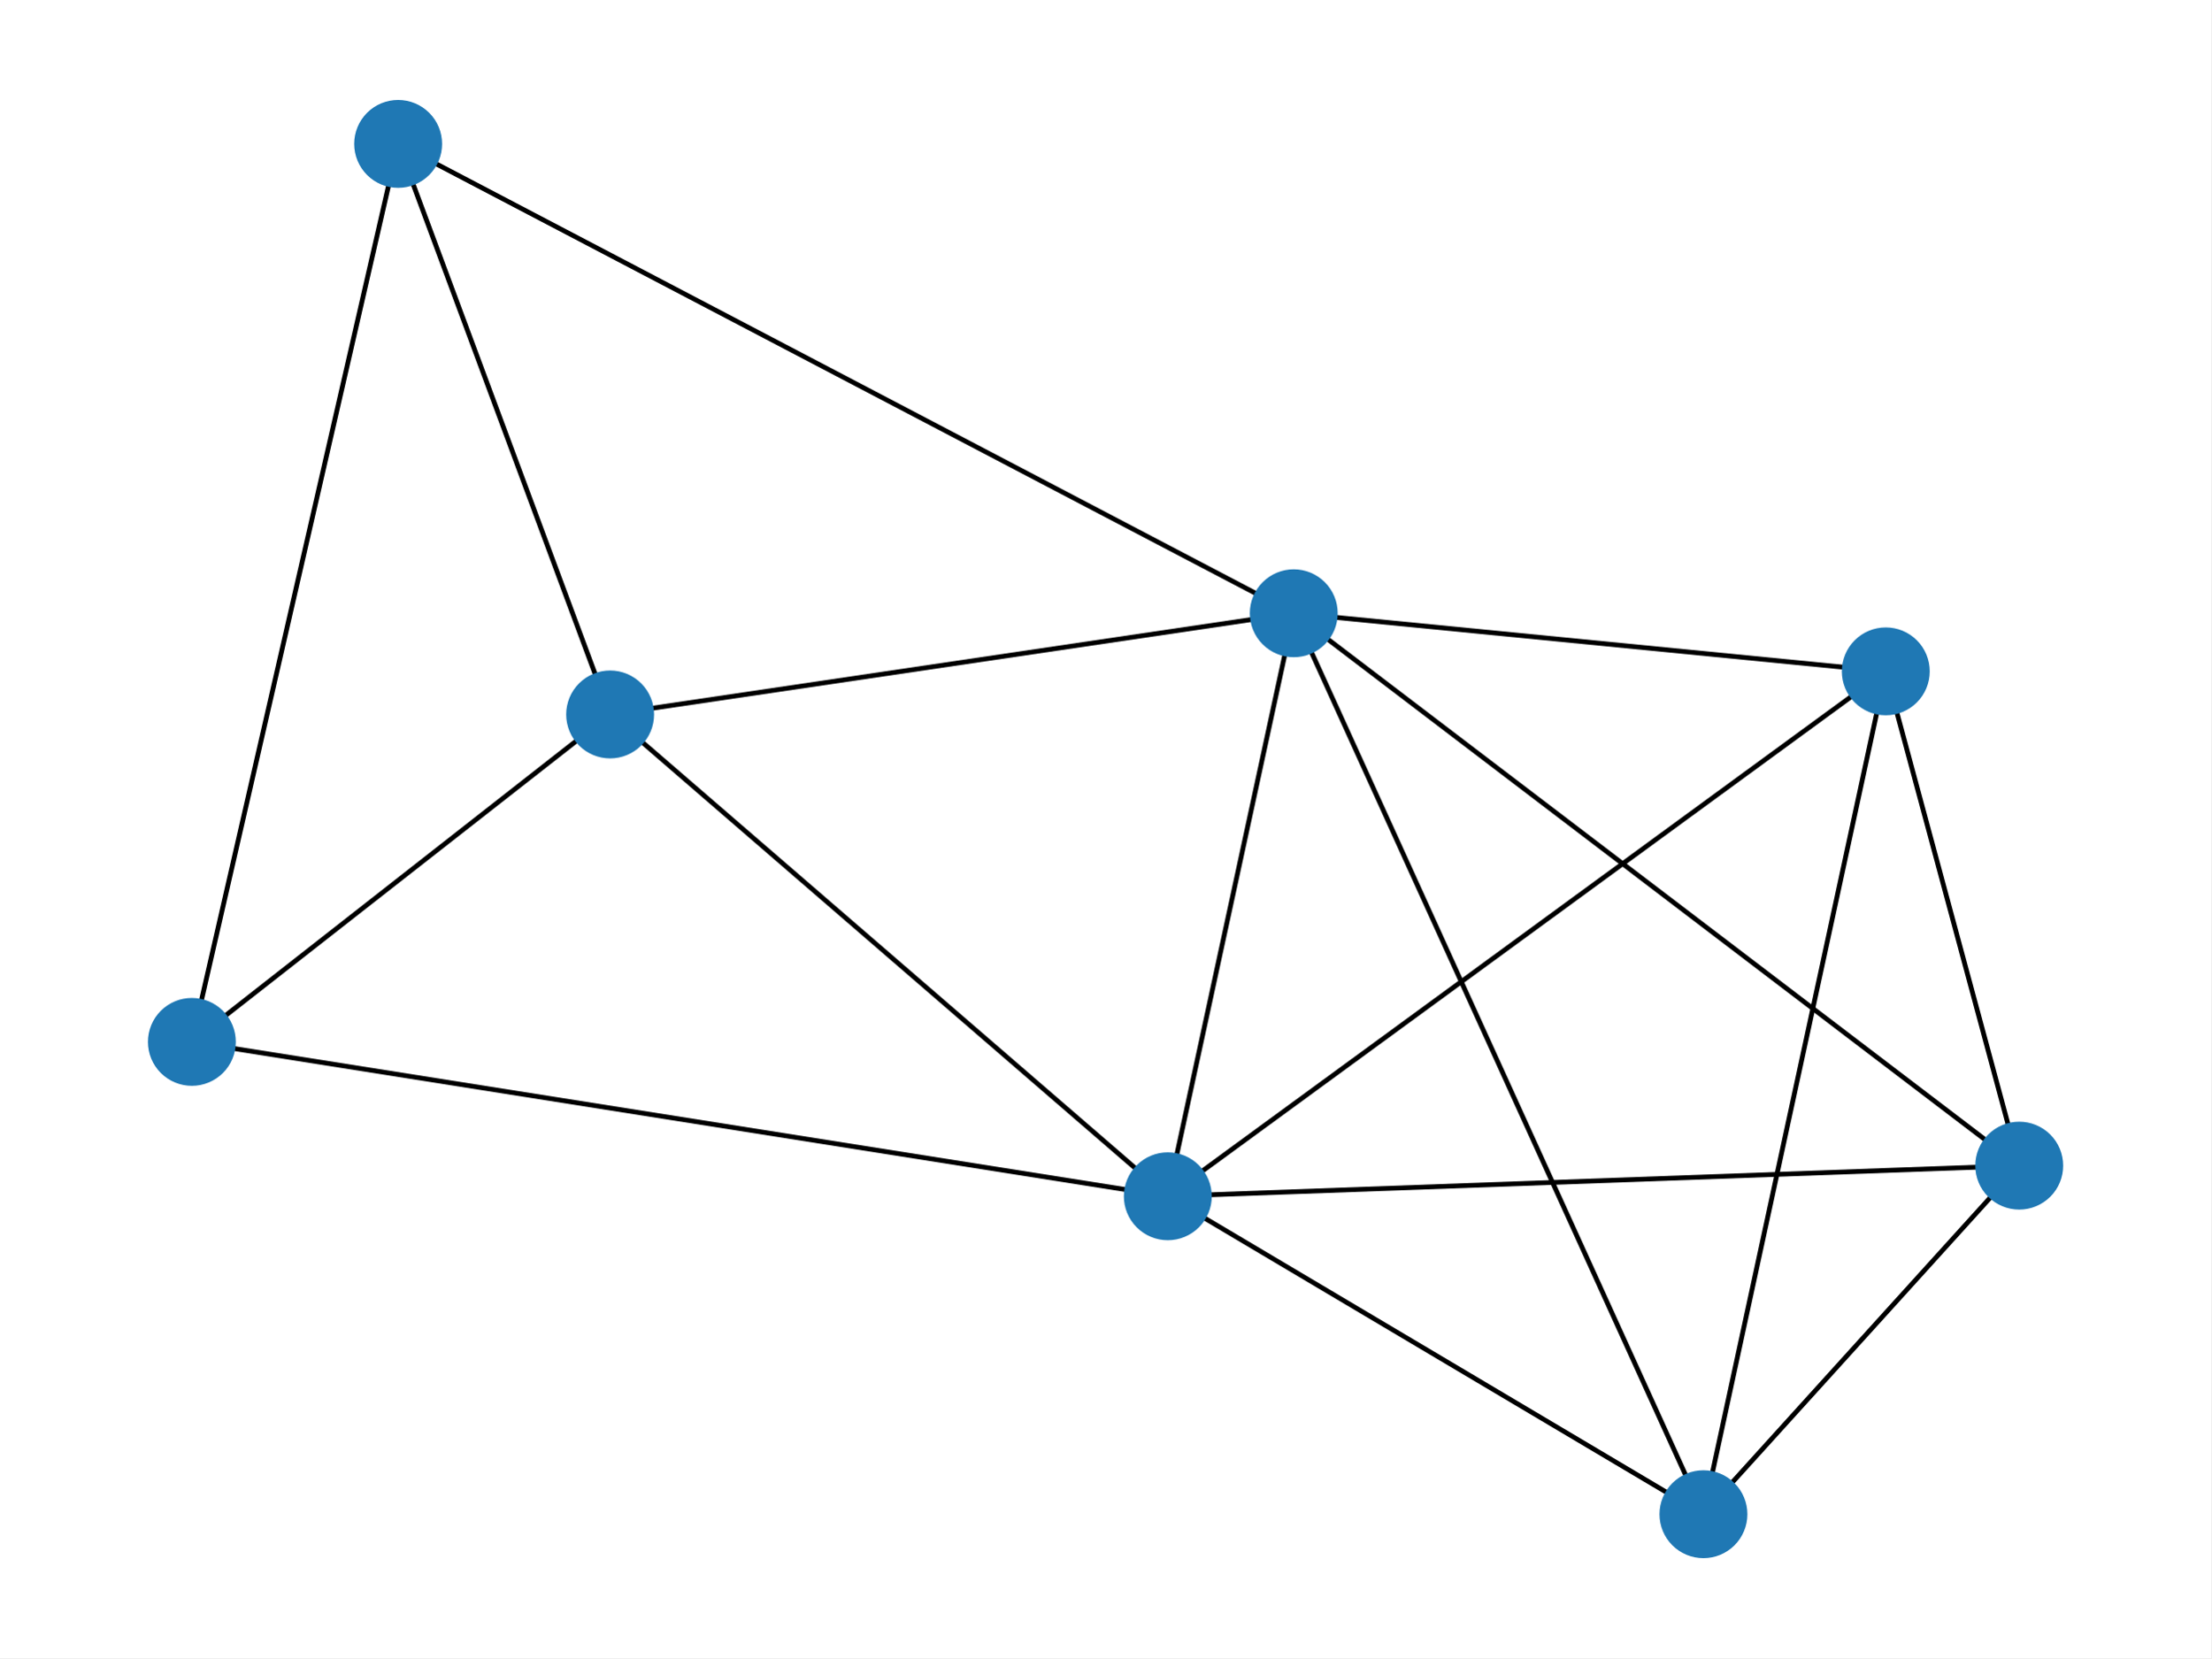
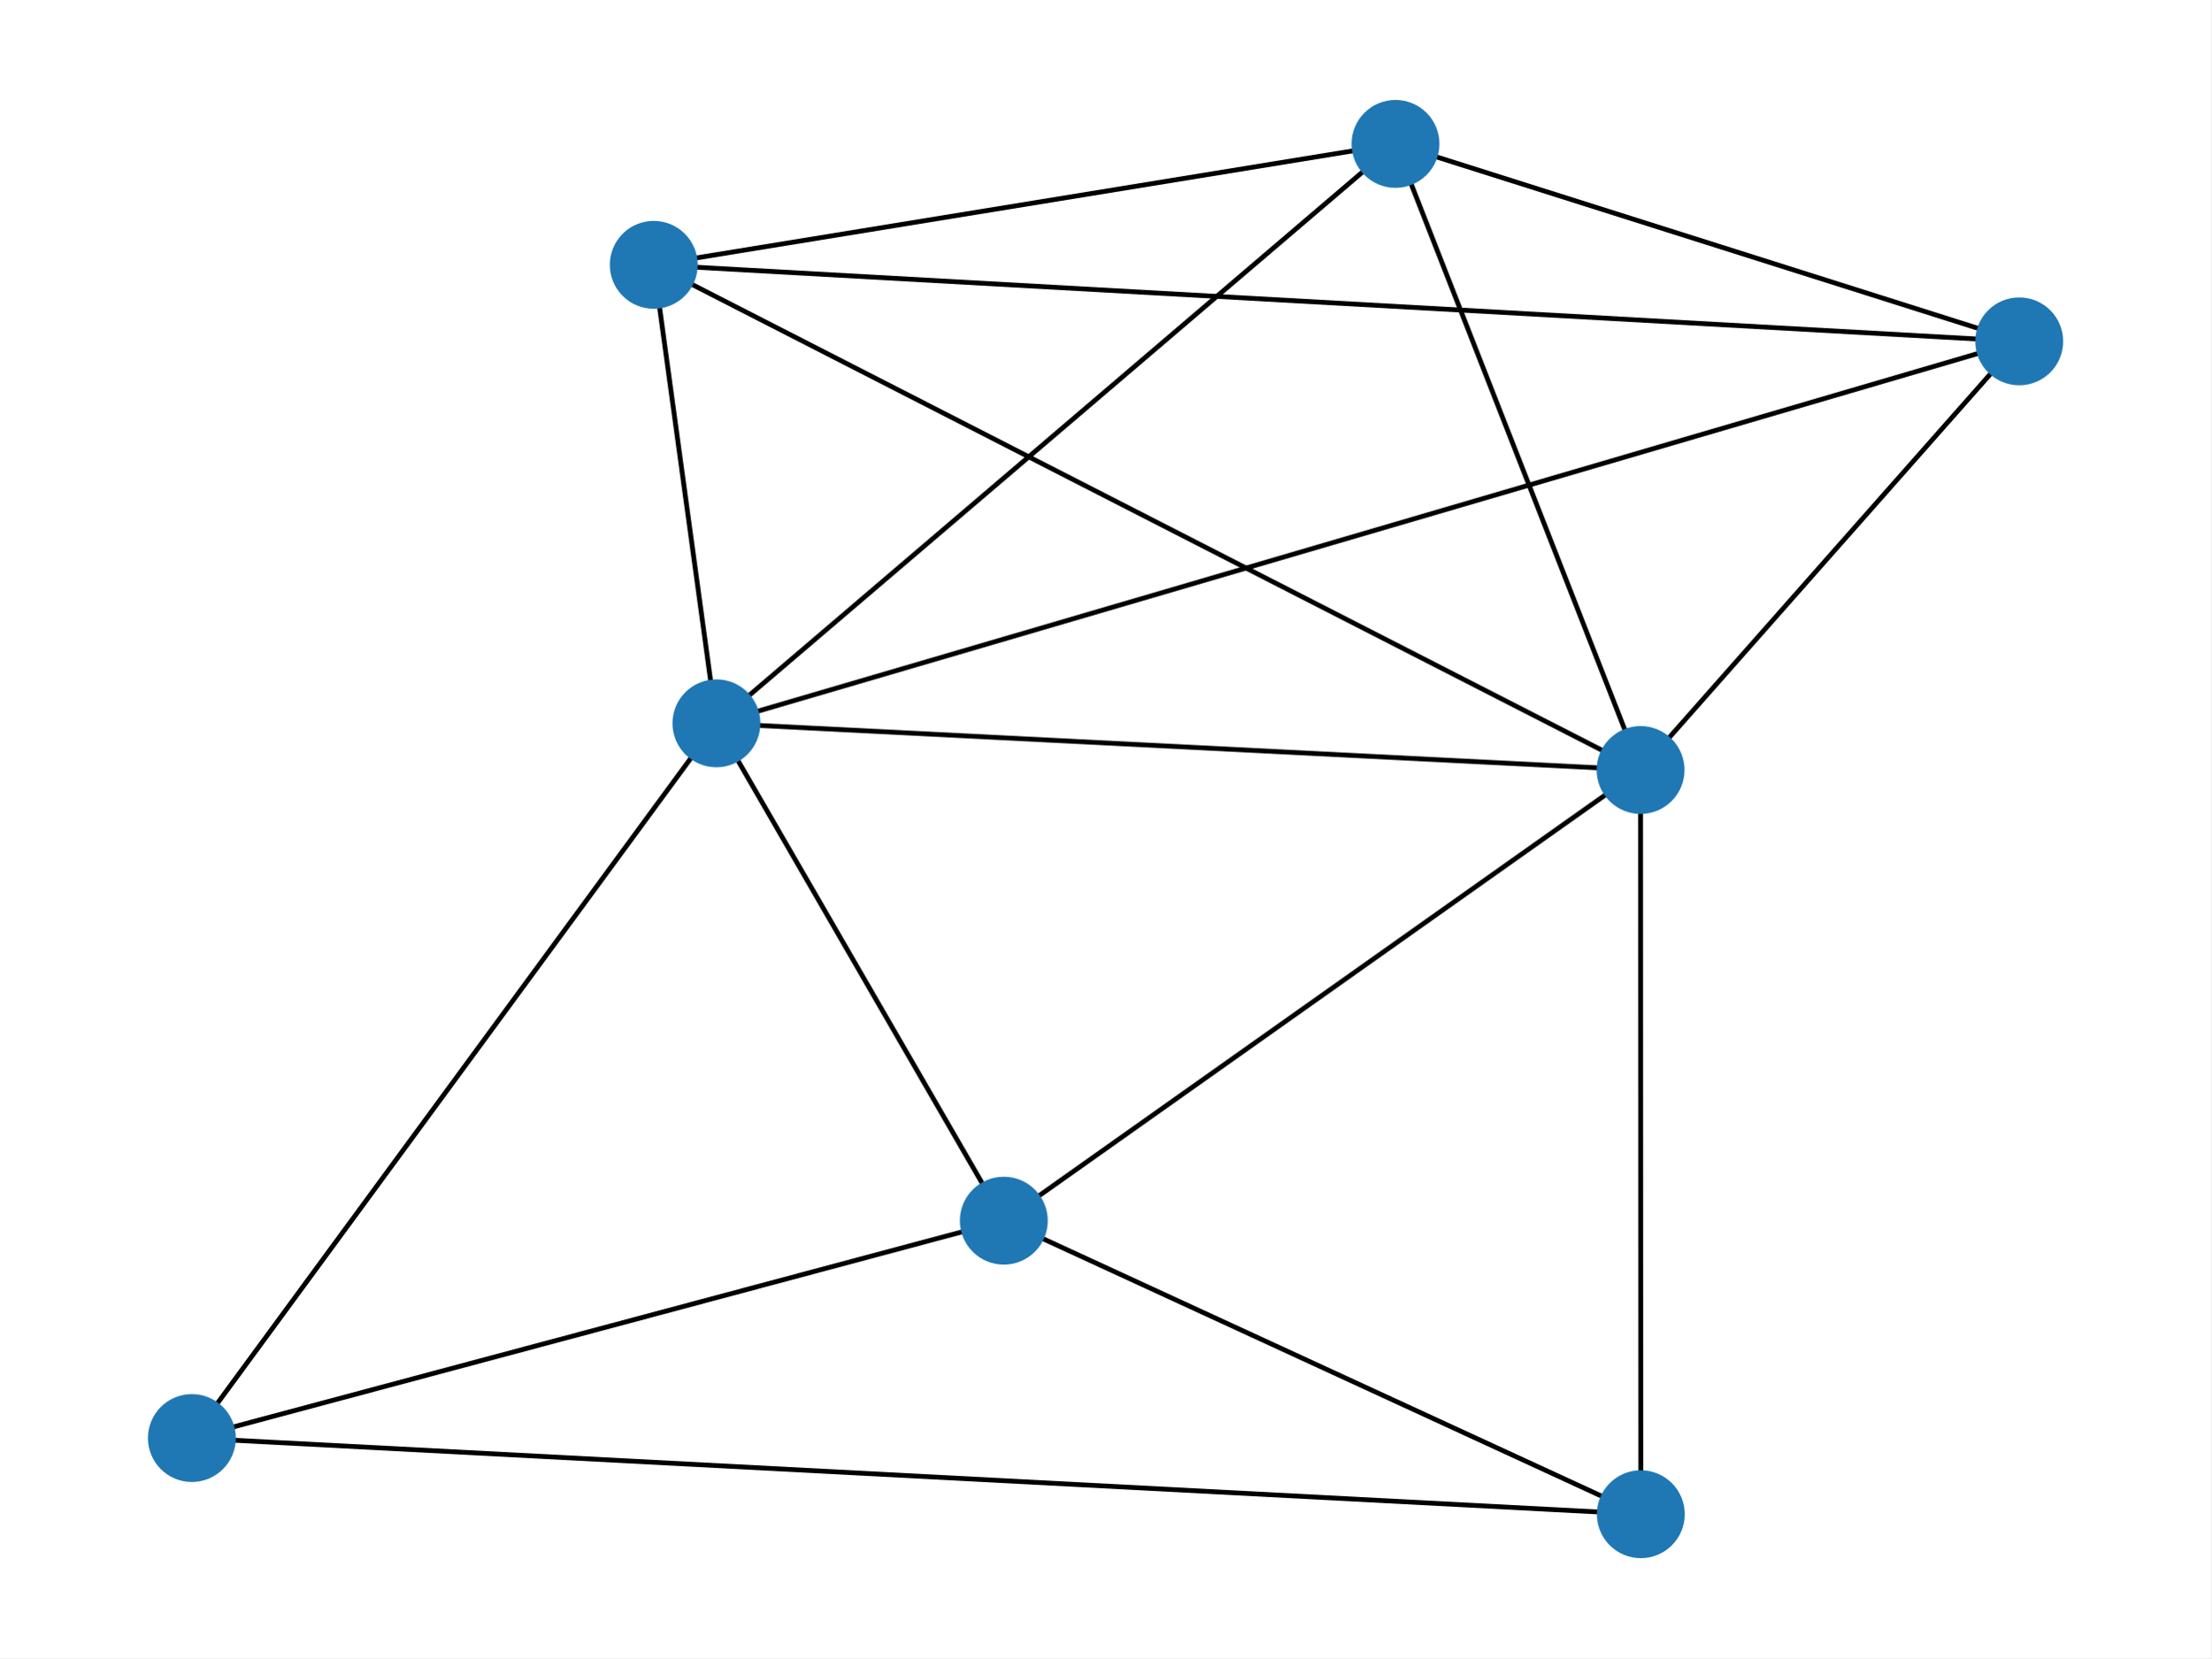
<svg xmlns="http://www.w3.org/2000/svg" xmlns:xlink="http://www.w3.org/1999/xlink" width="460.8pt" height="345.6pt" viewBox="0 0 460.8 345.6" version="1.1">
  <defs>
    <style type="text/css">*{stroke-linejoin: round; stroke-linecap: butt}</style>
  </defs>
  <g id="figure_1">
    <g id="patch_1">
      <path d="M 0 345.6  L 460.8 345.6  L 460.8 0  L 0 0  z " style="fill: #ffffff" />
    </g>
    <g id="axes_1">
      <g id="LineCollection_1">
-         <path d="M 39.987 217.162  L 82.972 29.99  " clip-path="url(#p39b773a4e8)" style="fill: none; stroke: #000000" />
-         <path d="M 39.987 217.162  L 127.152 148.912  " clip-path="url(#p39b773a4e8)" style="fill: none; stroke: #000000" />
-         <path d="M 39.987 217.162  L 243.375 249.343  " clip-path="url(#p39b773a4e8)" style="fill: none; stroke: #000000" />
-         <path d="M 82.972 29.99  L 127.152 148.912  " clip-path="url(#p39b773a4e8)" style="fill: none; stroke: #000000" />
-         <path d="M 82.972 29.99  L 269.621 127.823  " clip-path="url(#p39b773a4e8)" style="fill: none; stroke: #000000" />
-         <path d="M 127.152 148.912  L 243.375 249.343  " clip-path="url(#p39b773a4e8)" style="fill: none; stroke: #000000" />
-         <path d="M 127.152 148.912  L 269.621 127.823  " clip-path="url(#p39b773a4e8)" style="fill: none; stroke: #000000" />
-         <path d="M 243.375 249.343  L 269.621 127.823  " clip-path="url(#p39b773a4e8)" style="fill: none; stroke: #000000" />
-         <path d="M 243.375 249.343  L 355.001 315.61  " clip-path="url(#p39b773a4e8)" style="fill: none; stroke: #000000" />
-         <path d="M 243.375 249.343  L 420.813 242.957  " clip-path="url(#p39b773a4e8)" style="fill: none; stroke: #000000" />
-         <path d="M 243.375 249.343  L 393.002 139.93  " clip-path="url(#p39b773a4e8)" style="fill: none; stroke: #000000" />
-         <path d="M 269.621 127.823  L 355.001 315.61  " clip-path="url(#p39b773a4e8)" style="fill: none; stroke: #000000" />
-         <path d="M 269.621 127.823  L 420.813 242.957  " clip-path="url(#p39b773a4e8)" style="fill: none; stroke: #000000" />
-         <path d="M 269.621 127.823  L 393.002 139.93  " clip-path="url(#p39b773a4e8)" style="fill: none; stroke: #000000" />
-         <path d="M 355.001 315.61  L 420.813 242.957  " clip-path="url(#p39b773a4e8)" style="fill: none; stroke: #000000" />
-         <path d="M 355.001 315.61  L 393.002 139.93  " clip-path="url(#p39b773a4e8)" style="fill: none; stroke: #000000" />
-         <path d="M 420.813 242.957  L 393.002 139.93  " clip-path="url(#p39b773a4e8)" style="fill: none; stroke: #000000" />
+         <path d="M 341.953 315.61  L 39.987 299.734  " clip-path="url(#p3703812640)" style="fill: none; stroke: #000000" />
+         <path d="M 341.953 315.61  L 209.197 254.429  " clip-path="url(#p3703812640)" style="fill: none; stroke: #000000" />
+         <path d="M 341.953 315.61  L 341.901 160.489  " clip-path="url(#p3703812640)" style="fill: none; stroke: #000000" />
+         <path d="M 39.987 299.734  L 209.197 254.429  " clip-path="url(#p3703812640)" style="fill: none; stroke: #000000" />
+         <path d="M 39.987 299.734  L 149.303 150.761  " clip-path="url(#p3703812640)" style="fill: none; stroke: #000000" />
+         <path d="M 209.197 254.429  L 341.901 160.489  " clip-path="url(#p3703812640)" style="fill: none; stroke: #000000" />
+         <path d="M 209.197 254.429  L 149.303 150.761  " clip-path="url(#p3703812640)" style="fill: none; stroke: #000000" />
+         <path d="M 341.901 160.489  L 149.303 150.761  " clip-path="url(#p3703812640)" style="fill: none; stroke: #000000" />
+         <path d="M 341.901 160.489  L 136.242 55.199  " clip-path="url(#p3703812640)" style="fill: none; stroke: #000000" />
+         <path d="M 341.901 160.489  L 290.825 29.99  " clip-path="url(#p3703812640)" style="fill: none; stroke: #000000" />
+         <path d="M 341.901 160.489  L 420.813 71.147  " clip-path="url(#p3703812640)" style="fill: none; stroke: #000000" />
+         <path d="M 149.303 150.761  L 136.242 55.199  " clip-path="url(#p3703812640)" style="fill: none; stroke: #000000" />
+         <path d="M 149.303 150.761  L 290.825 29.99  " clip-path="url(#p3703812640)" style="fill: none; stroke: #000000" />
+         <path d="M 149.303 150.761  L 420.813 71.147  " clip-path="url(#p3703812640)" style="fill: none; stroke: #000000" />
+         <path d="M 136.242 55.199  L 290.825 29.99  " clip-path="url(#p3703812640)" style="fill: none; stroke: #000000" />
+         <path d="M 136.242 55.199  L 420.813 71.147  " clip-path="url(#p3703812640)" style="fill: none; stroke: #000000" />
+         <path d="M 290.825 29.99  L 420.813 71.147  " clip-path="url(#p3703812640)" style="fill: none; stroke: #000000" />
      </g>
      <g id="PathCollection_1">
        <defs>
-           <path id="m4bcd47e8a2" d="M 0 8.66  C 2.297 8.66 4.5 7.748 6.124 6.124  C 7.748 4.5 8.66 2.297 8.66 0  C 8.66 -2.297 7.748 -4.5 6.124 -6.124  C 4.5 -7.748 2.297 -8.66 0 -8.66  C -2.297 -8.66 -4.5 -7.748 -6.124 -6.124  C -7.748 -4.5 -8.66 -2.297 -8.66 0  C -8.66 2.297 -7.748 4.5 -6.124 6.124  C -4.5 7.748 -2.297 8.66 0 8.66  z " style="stroke: #1f78b4" />
+           <path id="m08649400b5" d="M 0 8.66  C 2.297 8.66 4.5 7.748 6.124 6.124  C 7.748 4.5 8.66 2.297 8.66 0  C 8.66 -2.297 7.748 -4.5 6.124 -6.124  C 4.5 -7.748 2.297 -8.66 0 -8.66  C -2.297 -8.66 -4.5 -7.748 -6.124 -6.124  C -7.748 -4.5 -8.66 -2.297 -8.66 0  C -8.66 2.297 -7.748 4.5 -6.124 6.124  C -4.5 7.748 -2.297 8.66 0 8.66  z " style="stroke: #1f78b4" />
        </defs>
-         <g clip-path="url(#p39b773a4e8)">
-           <use xlink:href="#m4bcd47e8a2" x="39.987" y="217.162" style="fill: #1f78b4; stroke: #1f78b4" />
-           <use xlink:href="#m4bcd47e8a2" x="82.972" y="29.99" style="fill: #1f78b4; stroke: #1f78b4" />
-           <use xlink:href="#m4bcd47e8a2" x="127.152" y="148.912" style="fill: #1f78b4; stroke: #1f78b4" />
-           <use xlink:href="#m4bcd47e8a2" x="243.375" y="249.343" style="fill: #1f78b4; stroke: #1f78b4" />
-           <use xlink:href="#m4bcd47e8a2" x="269.621" y="127.823" style="fill: #1f78b4; stroke: #1f78b4" />
-           <use xlink:href="#m4bcd47e8a2" x="355.001" y="315.61" style="fill: #1f78b4; stroke: #1f78b4" />
-           <use xlink:href="#m4bcd47e8a2" x="420.813" y="242.957" style="fill: #1f78b4; stroke: #1f78b4" />
-           <use xlink:href="#m4bcd47e8a2" x="393.002" y="139.93" style="fill: #1f78b4; stroke: #1f78b4" />
+         <g clip-path="url(#p3703812640)">
+           <use xlink:href="#m08649400b5" x="341.953" y="315.61" style="fill: #1f78b4; stroke: #1f78b4" />
+           <use xlink:href="#m08649400b5" x="39.987" y="299.734" style="fill: #1f78b4; stroke: #1f78b4" />
+           <use xlink:href="#m08649400b5" x="209.197" y="254.429" style="fill: #1f78b4; stroke: #1f78b4" />
+           <use xlink:href="#m08649400b5" x="341.901" y="160.489" style="fill: #1f78b4; stroke: #1f78b4" />
+           <use xlink:href="#m08649400b5" x="149.303" y="150.761" style="fill: #1f78b4; stroke: #1f78b4" />
+           <use xlink:href="#m08649400b5" x="136.242" y="55.199" style="fill: #1f78b4; stroke: #1f78b4" />
+           <use xlink:href="#m08649400b5" x="290.825" y="29.99" style="fill: #1f78b4; stroke: #1f78b4" />
+           <use xlink:href="#m08649400b5" x="420.813" y="71.147" style="fill: #1f78b4; stroke: #1f78b4" />
        </g>
      </g>
    </g>
  </g>
  <defs>
-     <clipPath id="p39b773a4e8">
+     <clipPath id="p3703812640">
      <rect x="0" y="0" width="460.8" height="345.6" />
    </clipPath>
  </defs>
</svg>
